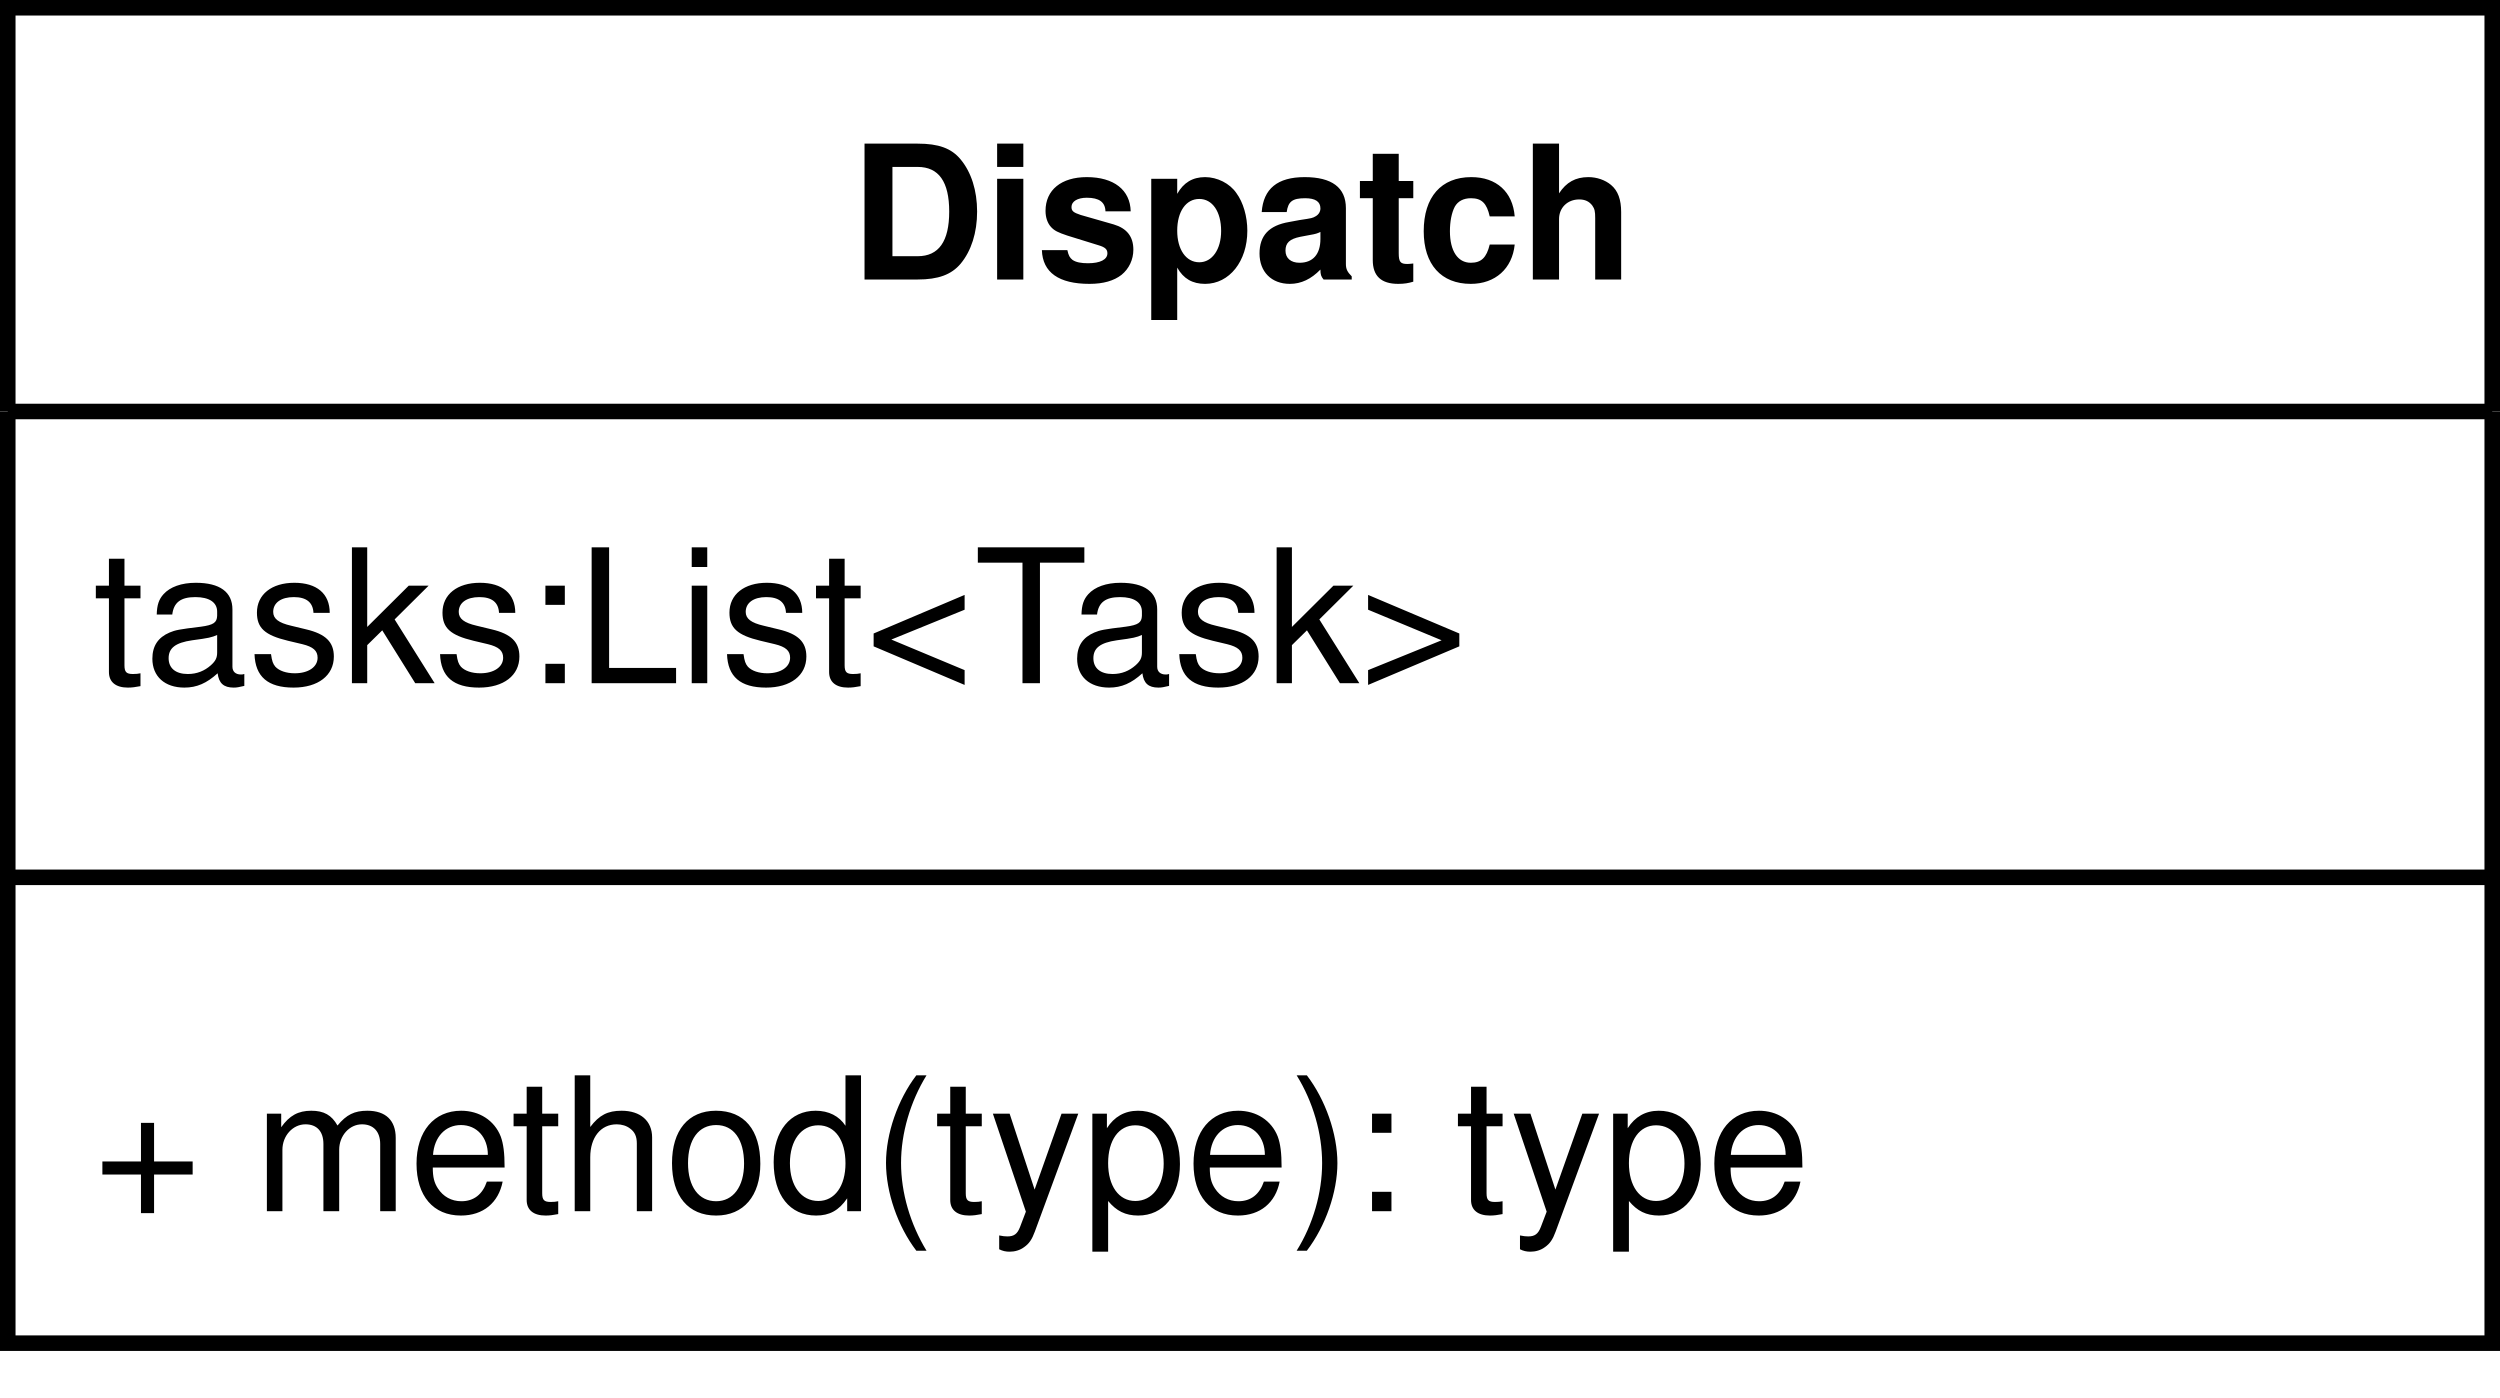
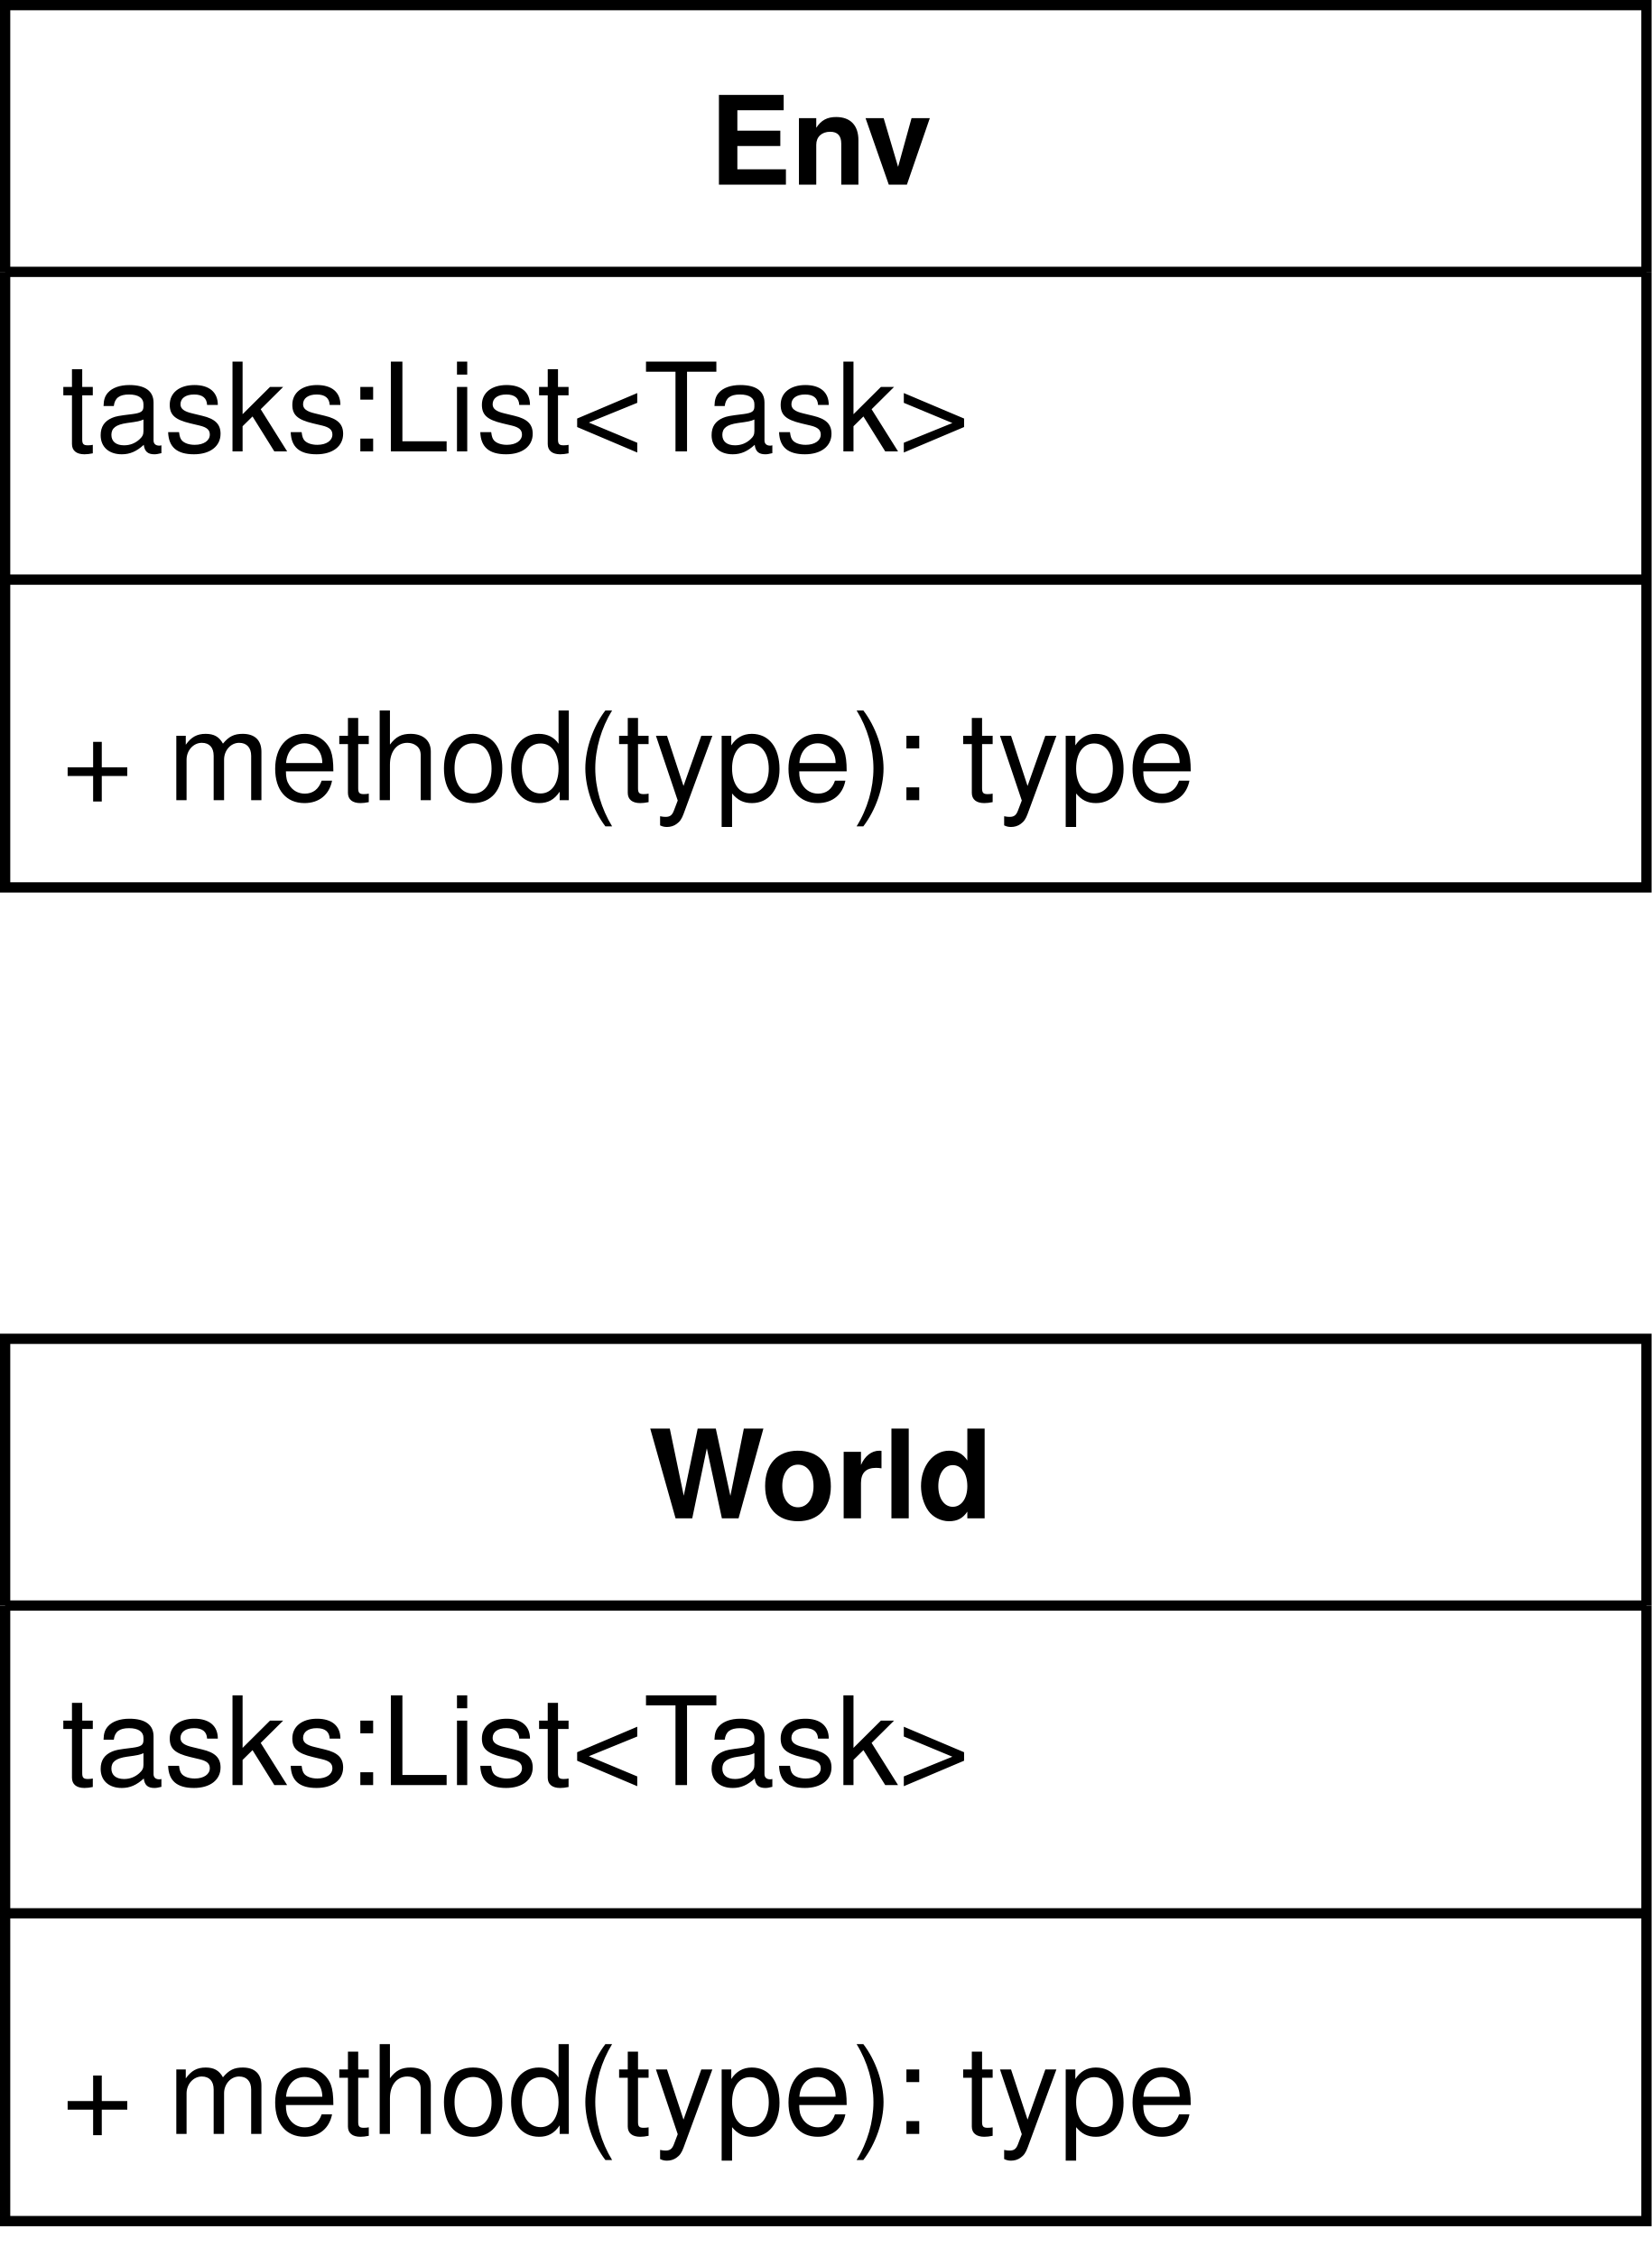
- <svg xmlns="http://www.w3.org/2000/svg" host="65bd71144e" version="1.1" width="161px" height="90px" viewBox="-0.5 -0.5 161 90" content="&lt;mxfile&gt;&lt;diagram id=&quot;4bTFj9A3SkkF_GZtCXLm&quot; name=&quot;Page-1&quot;&gt;7Zbfb5swEMf/GqTtYRM/StQ9FtJtD6lULZX27IIDpxgfMpcm6V+/M5gQQqJFWR8nocj39dnc3eeM40VptfthRF0+YS6VF/r5zovmXhjG/jf+tcK+E6Ig7ITCQN5JwSAs4V060XfqBnLZjBwJURHUYzFDrWVGI00Yg9ux2wrV+K21KOREWGZCTdXfkFPZqfexP+g/JRRl/+bAdzOV6J2d0JQix+2RFD16UWoQqRtVu1QqW7u+Lt267xdmD4EZqemaBa7ub0JtXG5zaGpBWemFM4/B+F6UuFBp3+ffbKFSQrOVrFDT0s0EbAsFheZxxgFIw8KbNARcugc3QVizmpWg8oXY48aG2ZDI1r2VlGjgnbcVyu3J04ZcF3BUxx5Lu5JlG6aRDfs897kHJ9KT2I0cF6IhJ2SolKgbeD2kUQlTgE6QCCvn5CrF6cjdxWoHB4bc+xIrSWbPLv2CHvv+0BidvR26KJg5rTzqoPuZa17XuMVh64EtDxze86ijCWoSzZo3fFgAVyKcKVv8F9Z4XNA57pw5tTwMrmWKChnwXGPXCKDUidT3gpIrutgJ3G0Z6GLR+szvBuWXS99KyGtXqj0oJeS51JYikiDRIbN8agRNbX3ihB+uYup/jb2YA0/ZDgabH+tuKEXNuQho6Unuh61s6FrU4XnUDm04u45s+AFk7yZkJ+QUtEQ6cv03K7gJW8UAlBw4vViM8y/BhGU0ZRmd4abEq1TP2AAB2v1N53vC82/Ixj0JupQGPghlHF55SP+dZHyGZGLvDUkl5p9oX8vPfGDtfcfD/+fzdqizK7+8N5xPNocLvJ07+hcUPf4B&lt;/diagram&gt;&lt;/mxfile&gt;">
+ <svg xmlns="http://www.w3.org/2000/svg" host="65bd71144e" version="1.1" width="161px" height="220px" viewBox="-0.5 -0.5 161 220" content="&lt;mxfile&gt;&lt;diagram id=&quot;4bTFj9A3SkkF_GZtCXLm&quot; name=&quot;Page-1&quot;&gt;7ZhLb6MwEMc/DdLuYVcBCps9NiTbPaRStanUswsOWDEeZKZ59NPvGEwIgSrpY6s9REKR/ff4MfMbM0kcP8q3N5oV2S0kXDreKNk6/tTxvGA0ok8j7GrBd71aSLVIaslthYV45la089InkfCyY4gAEkXRFWNQisfY0ZjWsOmaLUF2dy1YynvCImayrz6IBLNaHQejVv/NRZo1O7uNwzlrjK1QZiyBzYHkzxw/0gBYt/JtxKWJXROXet6vF0b3B9Nc4TkTbNzXTD5Z32Zq7XihQ0xGjj+xp8Rd43q5EblkinqTJShc2BGX+kyKVFE7pr25JmHNNQqK2rUdQChIjTMhkznbwZM5YYksXjW9SQZaPNOyTNo1aVijTQA61aHFwswk2RxT85Js7hq33SPplm07hnNWohVikJIVpXjcu5EznQo1AUTIrVE/qjbQxkO+PZBslG845Bz1jkya0Yb4bp8TdX/TJpAbWi07SJ5xaPPW5my6X7rFSg1Ldpiy36OMrFzRgtdzQZHwQmmCf08atVMc4k5uYsVDw4pHIIEATxXUiSCkPJKaXJB8iS9mQlmwWKh0XtlMr1rlj3XfSEBzl7K6I5lIEq4MRUCGrEZm+BQgFFbxCSb0UBSj0ffACejgEfXdtk+PMdcYgSJfmKiAcsqHDS9xELV3NmqL1gvPI+t9ANmrHtkeOSkqIjW55nXlvglbTgAkbzndG4zTb26Ppd9n6Q9wk+yRyzsoBQow6+va9ojnKWTdnBQq41p8EMrAO/OSvp9kMEByYkoGxwySL7gr+Fe6sKbUUfNyP98ONTzzzfsR9zPsUX0ATd82LhV2qML2GA4U3bMrrHf1iRX2x6XCvu4Gn0Ad/jcVdnypsCcq7LtQfmKF/XmpsJ90P/9hhaVu++u4Gjv4i8Gf/QU=&lt;/diagram&gt;&lt;/mxfile&gt;">
  <defs>
    <clipPath id="mx-clip-4-31-152-26-0">
      <rect x="4" y="31" width="152" height="26" />
    </clipPath>
    <clipPath id="mx-clip-4-65-152-26-0">
      <rect x="4" y="65" width="152" height="26" />
+     </clipPath>
+     <clipPath id="mx-clip-4-161-152-26-0">
+       <rect x="4" y="161" width="152" height="26" />
+     </clipPath>
+     <clipPath id="mx-clip-4-195-152-26-0">
+       <rect x="4" y="195" width="152" height="26" />
    </clipPath>
  </defs>
  <g>
    <path d="M 0 26 L 0 0 L 160 0 L 160 26" fill="rgb(255, 255, 255)" stroke="rgb(0, 0, 0)" stroke-miterlimit="10" pointer-events="all" />
    <path d="M 0 26 L 0 86 L 160 86 L 160 26" fill="none" stroke="rgb(0, 0, 0)" stroke-miterlimit="10" pointer-events="none" />
    <path d="M 0 26 L 160 26" fill="none" stroke="rgb(0, 0, 0)" stroke-miterlimit="10" pointer-events="none" />
    <g fill="rgb(0, 0, 0)" font-family="Helvetica" font-weight="bold" pointer-events="none" text-anchor="middle" font-size="12px">
      <text x="79.5" y="17.5">
-                 Dispatch
+                 Env
            </text>
    </g>
    <g fill="rgb(0, 0, 0)" font-family="Helvetica" pointer-events="none" clip-path="url(#mx-clip-4-31-152-26-0)" font-size="12px">
      <text x="5.5" y="43.5">
                tasks:List&lt;Task&gt;
            </text>
    </g>
    <path d="M 0 56 L 160 56" fill="none" stroke="rgb(0, 0, 0)" stroke-miterlimit="10" pointer-events="none" />
    <g fill="rgb(0, 0, 0)" font-family="Helvetica" pointer-events="none" clip-path="url(#mx-clip-4-65-152-26-0)" font-size="12px">
      <text x="5.5" y="77.5">
                + method(type): type
            </text>
    </g>
+     <path d="M 0 156 L 0 130 L 160 130 L 160 156" fill="rgb(255, 255, 255)" stroke="rgb(0, 0, 0)" stroke-miterlimit="10" pointer-events="none" />
+     <path d="M 0 156 L 0 216 L 160 216 L 160 156" fill="none" stroke="rgb(0, 0, 0)" stroke-miterlimit="10" pointer-events="none" />
+     <path d="M 0 156 L 160 156" fill="none" stroke="rgb(0, 0, 0)" stroke-miterlimit="10" pointer-events="none" />
+     <g fill="rgb(0, 0, 0)" font-family="Helvetica" font-weight="bold" pointer-events="none" text-anchor="middle" font-size="12px">
+       <text x="79.5" y="147.5">
+                 World
+             </text>
+     </g>
+     <g fill="rgb(0, 0, 0)" font-family="Helvetica" pointer-events="none" clip-path="url(#mx-clip-4-161-152-26-0)" font-size="12px">
+       <text x="5.5" y="173.5">
+                 tasks:List&lt;Task&gt;
+             </text>
+     </g>
+     <path d="M 0 186 L 160 186" fill="none" stroke="rgb(0, 0, 0)" stroke-miterlimit="10" pointer-events="none" />
+     <g fill="rgb(0, 0, 0)" font-family="Helvetica" pointer-events="none" clip-path="url(#mx-clip-4-195-152-26-0)" font-size="12px">
+       <text x="5.5" y="207.5">
+                 + method(type): type
+             </text>
+     </g>
  </g>
</svg>
